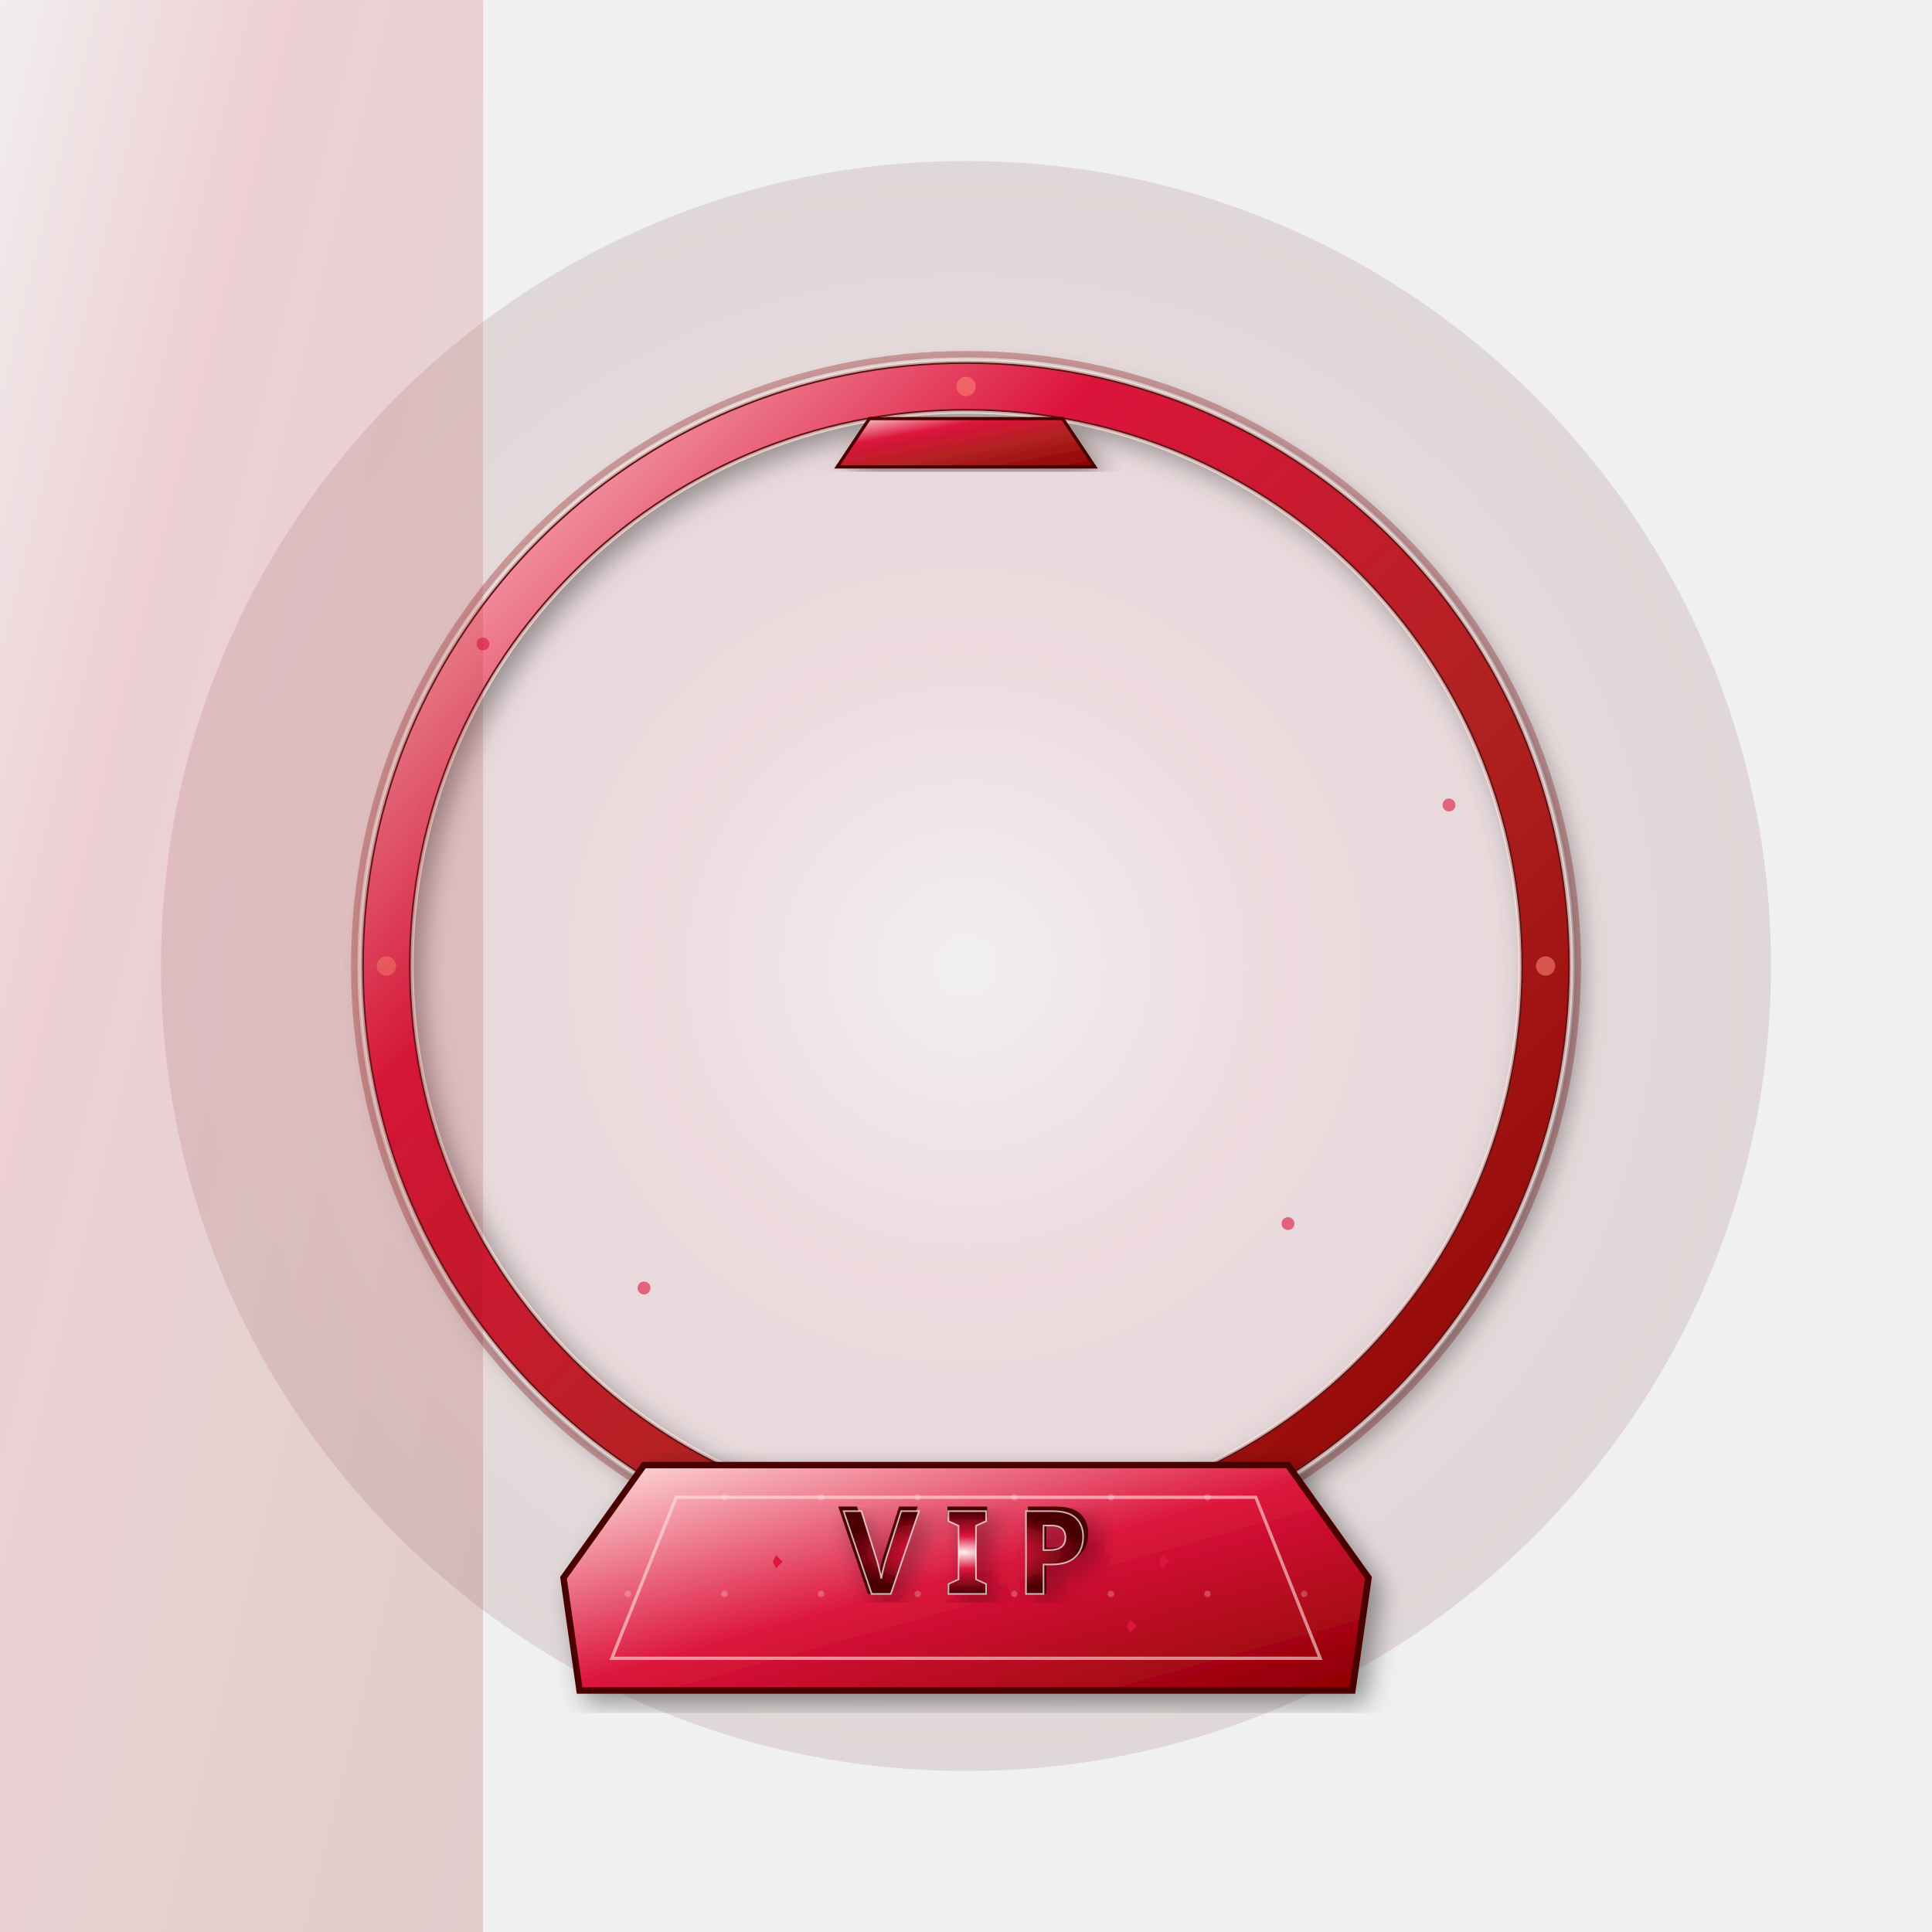
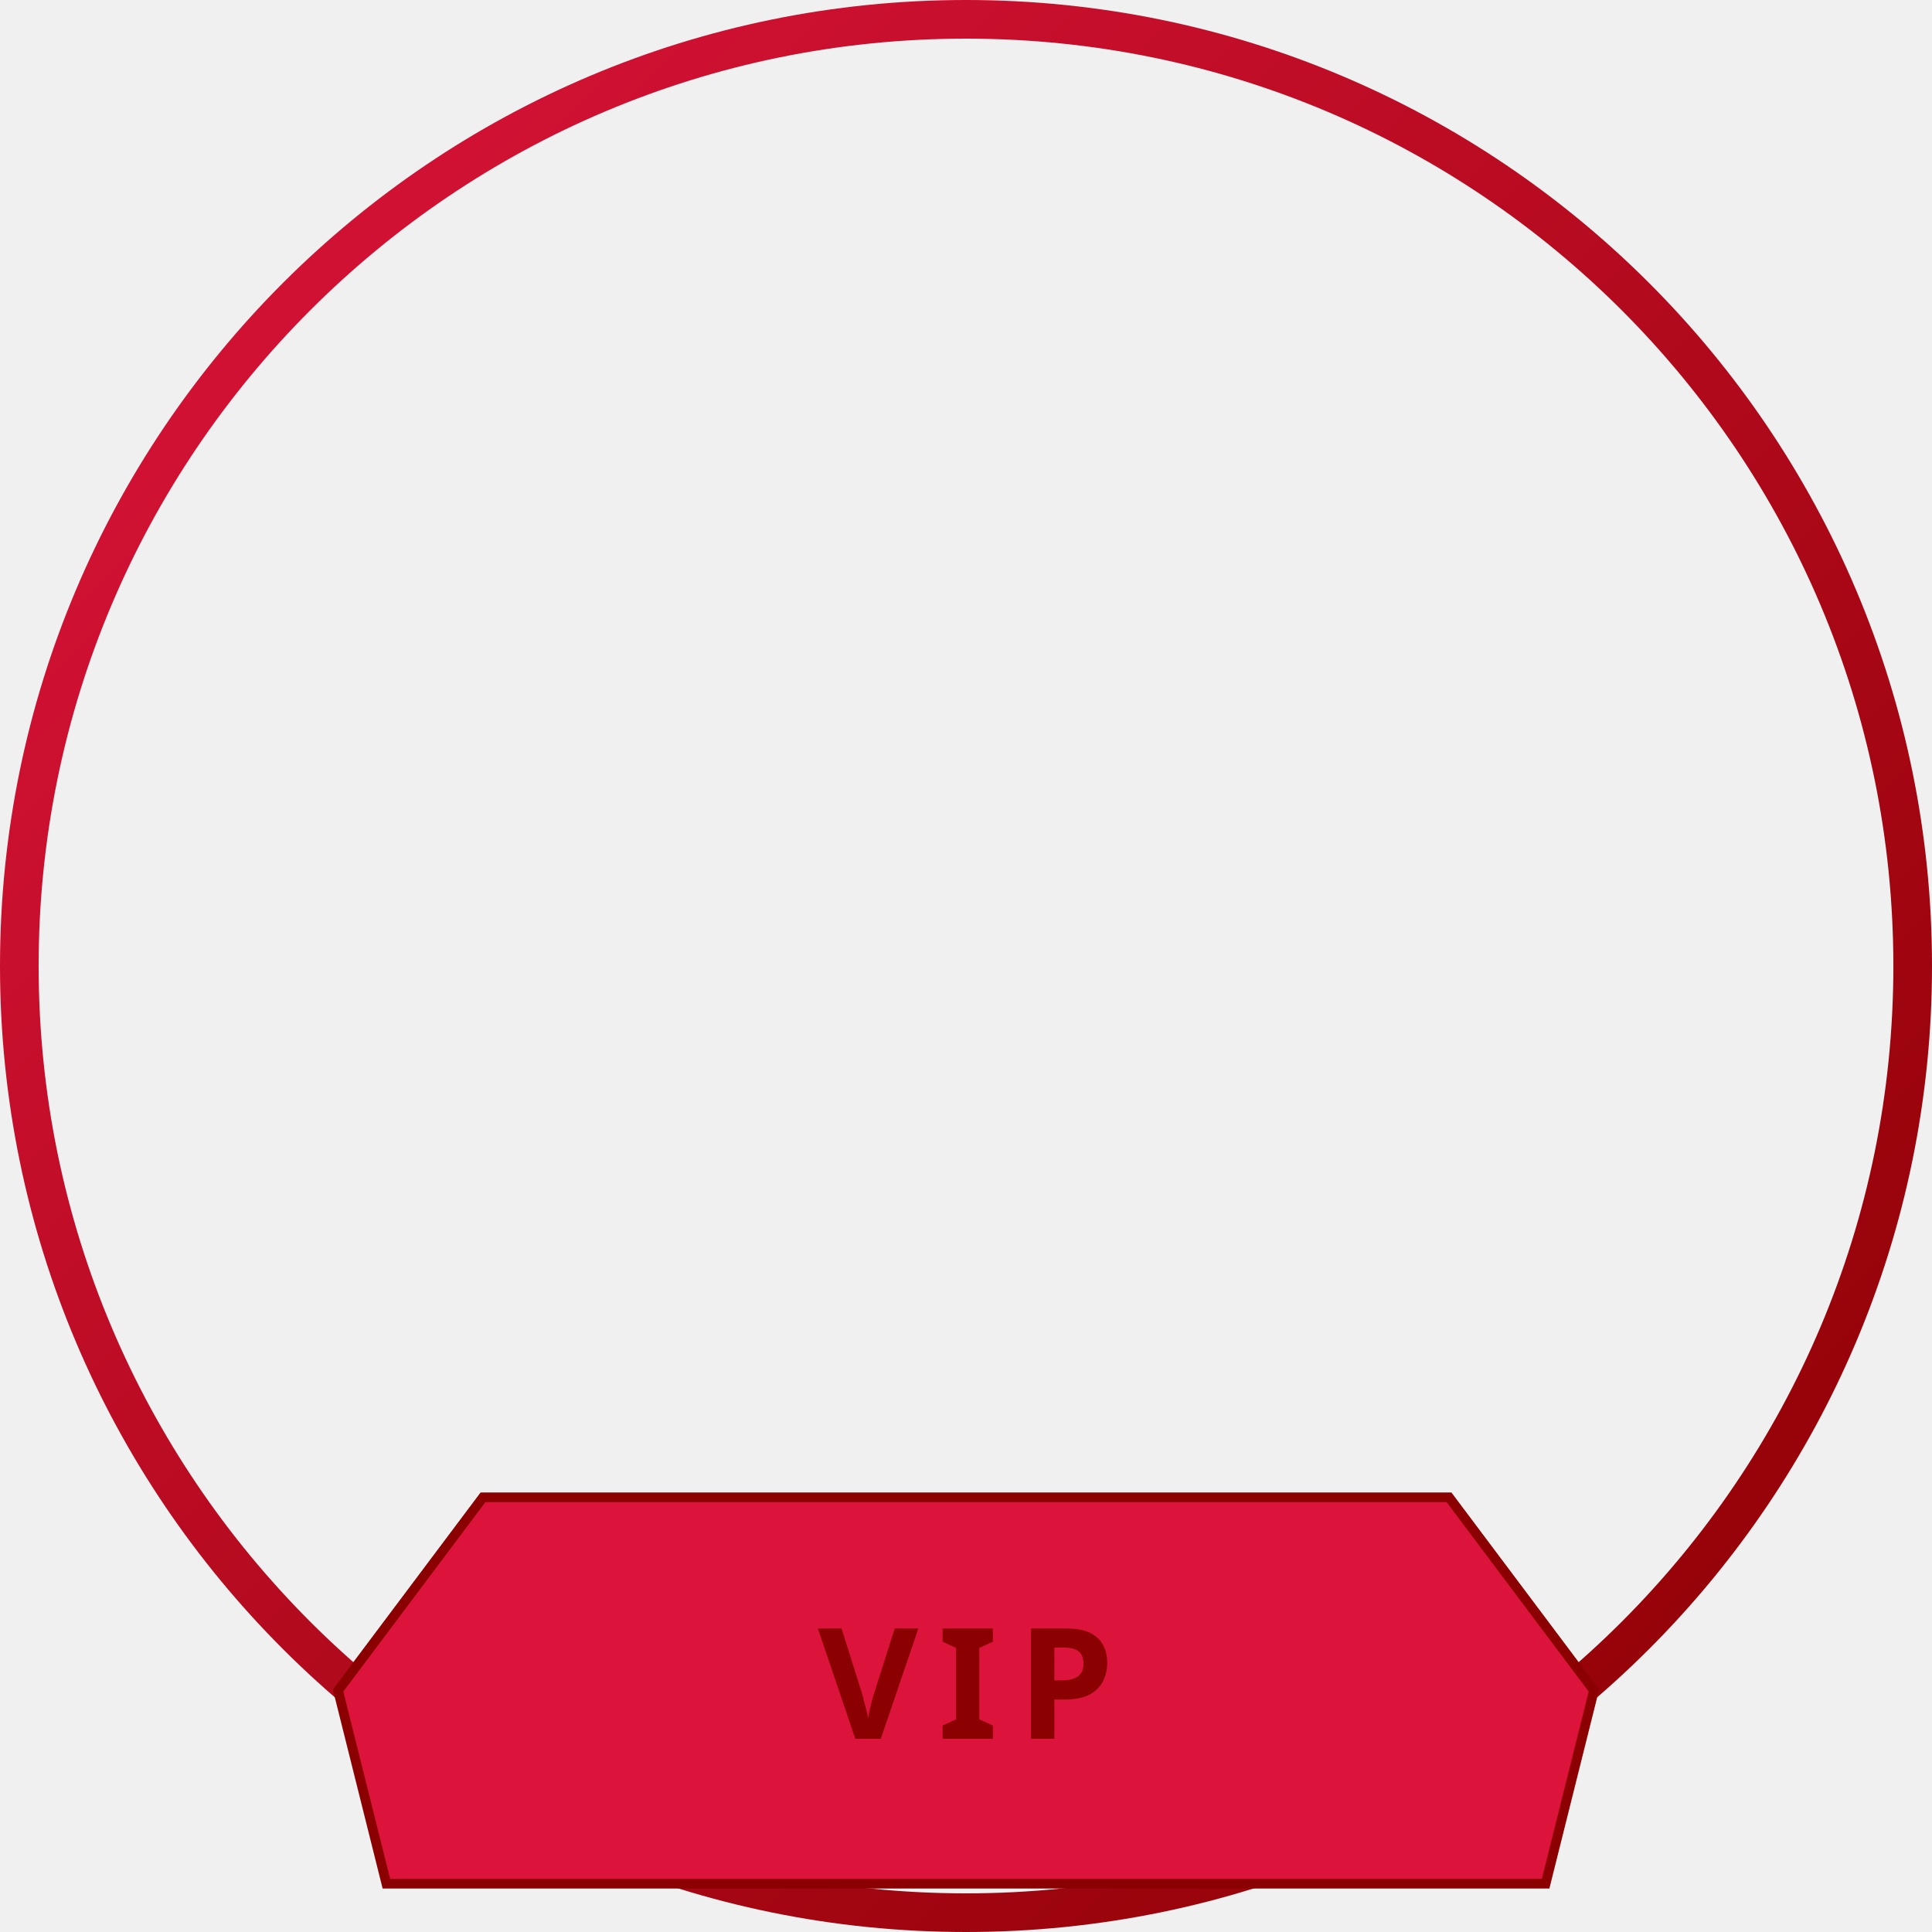
- <svg xmlns="http://www.w3.org/2000/svg" width="600" height="600" viewBox="0 0 600 600" fill="none">
+ <svg xmlns="http://www.w3.org/2000/svg" width="200" height="200" viewBox="0 0 200 200" fill="none">
  <defs>
-     <linearGradient id="rubyWingGrad1" x1="0" y1="0" x2="1" y2="1">
-       <stop offset="0%" stop-color="#ffe4e1" />
-       <stop offset="30%" stop-color="#dc143c" />
-       <stop offset="60%" stop-color="#b22222" />
+     <linearGradient id="frameGrad" x1="0" y1="0" x2="1" y2="1">
+       <stop offset="0%" stop-color="#dc143c" />
      <stop offset="100%" stop-color="#8b0000" />
    </linearGradient>
-     <linearGradient id="rubyWingGrad2" x1="0" y1="1" x2="1" y2="0">
-       <stop offset="0%" stop-color="#fa8072" />
-       <stop offset="50%" stop-color="#dc143c" />
-       <stop offset="100%" stop-color="#800000" />
-     </linearGradient>
-     <radialGradient id="rubyRadialWing" cx="50%" cy="50%" r="50%">
-       <stop offset="0%" stop-color="#fff0f0" />
-       <stop offset="40%" stop-color="#dc143c" />
-       <stop offset="100%" stop-color="#4b0000" />
-     </radialGradient>
-     <linearGradient id="ringRubyGrad" x1="0" y1="0" x2="1" y2="1">
-       <stop offset="0%" stop-color="#ffb6b6" />
-       <stop offset="50%" stop-color="#dc143c" />
-       <stop offset="100%" stop-color="#8b0000" />
-     </linearGradient>
-     <linearGradient id="gemGrad" x1="0" y1="0" x2="0" y2="1">
-       <stop offset="0%" stop-color="#fff9e6" />
-       <stop offset="50%" stop-color="#ffd700" />
-       <stop offset="100%" stop-color="#daa520" />
-     </linearGradient>
-     <linearGradient id="bannerRubyGrad" x1="0" y1="0" x2="1" y2="1">
-       <stop offset="0%" stop-color="#ffe4e1" />
-       <stop offset="50%" stop-color="#dc143c" />
-       <stop offset="100%" stop-color="#8b0000" />
-     </linearGradient>
-     <filter id="rubyGlow">
-       <feGaussianBlur stdDeviation="5" result="coloredBlur" />
-       <feMerge>
-         <feMergeNode in="coloredBlur" />
-         <feMergeNode in="SourceGraphic" />
-       </feMerge>
-     </filter>
-     <filter id="dropShadow">
-       <feDropShadow dx="3" dy="3" stdDeviation="4" flood-opacity="0.4" />
-     </filter>
-     <filter id="innerGlow">
-       <feFlood flood-color="#dc143c" flood-opacity="0.5" />
-       <feComposite in2="SourceAlpha" operator="out" />
-       <feGaussianBlur stdDeviation="3" />
-       <feComposite operator="atop" in2="SourceGraphic" />
-     </filter>
-     <pattern id="sparkle" x="0" y="0" width="30" height="30" patternUnits="userSpaceOnUse">
-       <circle cx="15" cy="15" r="1" fill="#ffffff" opacity="0.8">
-         <animate attributeName="r" values="1;3;1" dur="2s" repeatCount="indefinite" />
-       </circle>
-     </pattern>
-     <linearGradient id="featherGrad" x1="0" y1="0" x2="1" y2="1">
-       <stop offset="0%" stop-color="#fff0f0" />
-       <stop offset="20%" stop-color="#dc143c" />
-       <stop offset="50%" stop-color="#b22222" />
-       <stop offset="80%" stop-color="#8b0000" />
-       <stop offset="100%" stop-color="#4b0000" />
-     </linearGradient>
  </defs>
-   <ellipse cx="300" cy="300" rx="250" ry="250" fill="url(#rubyRadialWing)" opacity="0.1" />
-   <circle cx="300" cy="300" r="190" fill="none" stroke="#8b0000" stroke-width="2" opacity="0.3" />
-   <circle cx="300" cy="300" r="180" fill="none" stroke="#4b0000" stroke-width="16" filter="url(#dropShadow)" opacity="0.9" />
-   <circle cx="300" cy="300" r="180" fill="none" stroke="url(#rubyWingGrad1)" stroke-width="14" />
-   <circle cx="300" cy="300" r="172" fill="none" stroke="#ffe4e1" stroke-width="1" opacity="0.7" />
-   <circle cx="300" cy="300" r="188" fill="none" stroke="#ffe4e1" stroke-width="1" opacity="0.7" />
-   <g opacity="0.6">
-     <circle cx="300" cy="120" r="3" fill="#fa8072" />
-     <circle cx="300" cy="480" r="3" fill="#fa8072" />
-     <circle cx="120" cy="300" r="3" fill="#fa8072" />
-     <circle cx="480" cy="300" r="3" fill="#fa8072" />
+   <circle cx="100" cy="100" r="98" fill="none" stroke="url(#frameGrad)" stroke-width="4" />
+   <g>
+     <path d="M50,155 L150,155 L165,175 L160,195 L40,195 L35,175 Z" fill="#dc143c" stroke="#8b0000" stroke-width="1" />
+     <text x="100" y="180" text-anchor="middle" fill="#8b0000" font-size="16" font-family="Arial Black" font-weight="bold" letter-spacing="2">VIP</text>
  </g>
-   <path d="M270 130 L330 130 L340 145 L260 145 Z" fill="url(#rubyWingGrad1)" stroke="#4b0000" stroke-width="1" filter="url(#dropShadow)" />
-   <g filter="url(#dropShadow)">
-     <path d="M200,455 L400,455 L425,490 L420,525 L180,525 L175,490 Z" fill="url(#bannerRubyGrad)" stroke="#4b0000" stroke-width="2" />
-     <path d="M205,460 L395,460 L415,520 L185,520 Z" fill="url(#sparkle)" opacity="0.3" />
-     <path d="M210,465 L390,465 L410,515 L190,515 Z" fill="none" stroke="#ffe4e1" stroke-width="1" opacity="0.6" />
-     <text x="300" y="495" text-anchor="middle" fill="#4b0000" font-size="38" font-family="Arial Black" font-weight="bold" letter-spacing="8" filter="url(#dropShadow)">VIP</text>
-     <text x="300" y="495" text-anchor="middle" fill="url(#rubyRadialWing)" font-size="36" font-family="Arial Black" font-weight="bold" letter-spacing="8">VIP</text>
-     <text x="300" y="495" text-anchor="middle" fill="none" stroke="#ffffff" stroke-width="0.5" font-size="36" font-family="Arial Black" font-weight="bold" letter-spacing="8" opacity="0.7">VIP</text>
-     <g fill="#dc143c">
-       <path d="M 240,485 L241,487 L243,485 L241,483 Z" />
-       <path d="M 360,485 L361,487 L363,485 L361,483 Z" />
-       <path d="M 250,505 L251,507 L253,505 L251,503 Z" />
-       <path d="M 350,505 L351,507 L353,505 L351,503 Z" />
-     </g>
-   </g>
-   <g opacity="0.6">
-     <circle cx="150" cy="200" r="2" fill="#dc143c">
-       <animate attributeName="cy" values="200;150;200" dur="3s" repeatCount="indefinite" />
-       <animate attributeName="opacity" values="0;1;0" dur="3s" repeatCount="indefinite" />
-     </circle>
-     <circle cx="450" cy="250" r="2" fill="#dc143c">
-       <animate attributeName="cy" values="250;200;250" dur="3.5s" repeatCount="indefinite" />
-       <animate attributeName="opacity" values="0;1;0" dur="3.5s" repeatCount="indefinite" />
-     </circle>
-     <circle cx="200" cy="400" r="2" fill="#dc143c">
-       <animate attributeName="cy" values="400;350;400" dur="4s" repeatCount="indefinite" />
-       <animate attributeName="opacity" values="0;1;0" dur="4s" repeatCount="indefinite" />
-     </circle>
-     <circle cx="400" cy="380" r="2" fill="#dc143c">
-       <animate attributeName="cy" values="380;330;380" dur="3.2s" repeatCount="indefinite" />
-       <animate attributeName="opacity" values="0;1;0" dur="3.2s" repeatCount="indefinite" />
-     </circle>
-   </g>
-   <rect x="0" y="0" width="150" height="600" fill="url(#rubyWingGrad1)" opacity="0.15">
-     <animateTransform attributeName="transform" type="translate" from="-150 0" to="750 0" dur="4s" repeatCount="indefinite" />
-   </rect>
</svg>
